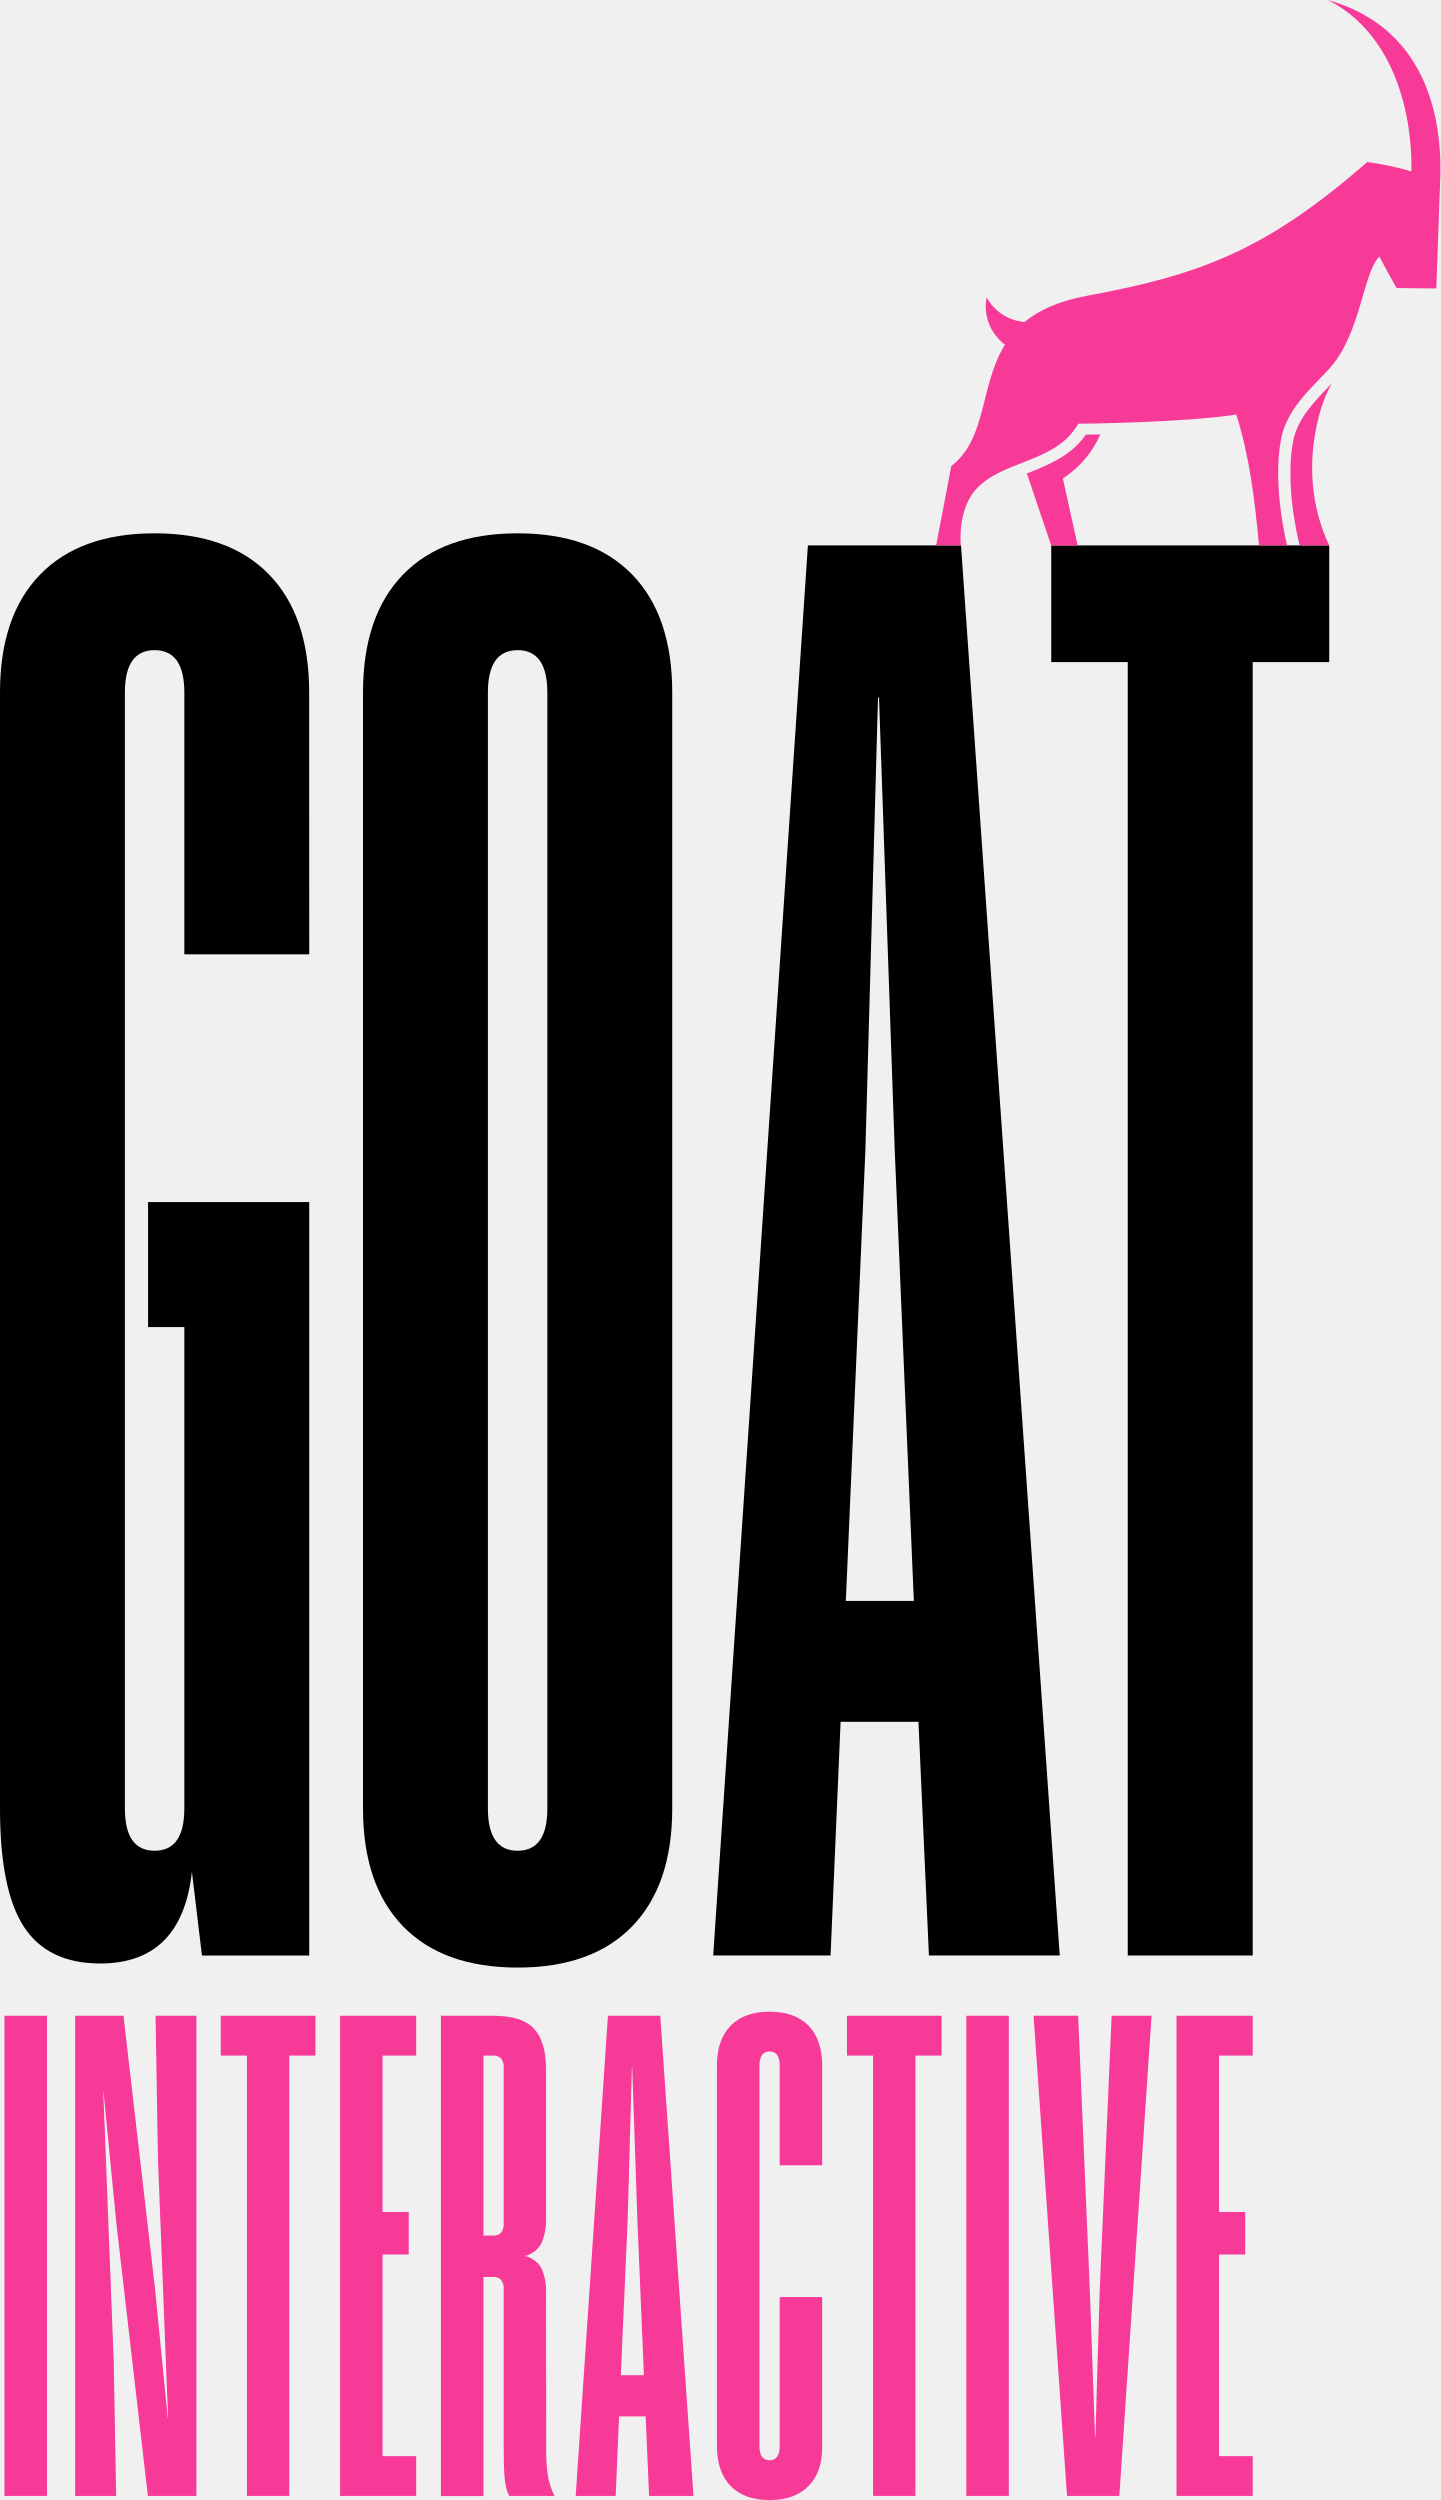
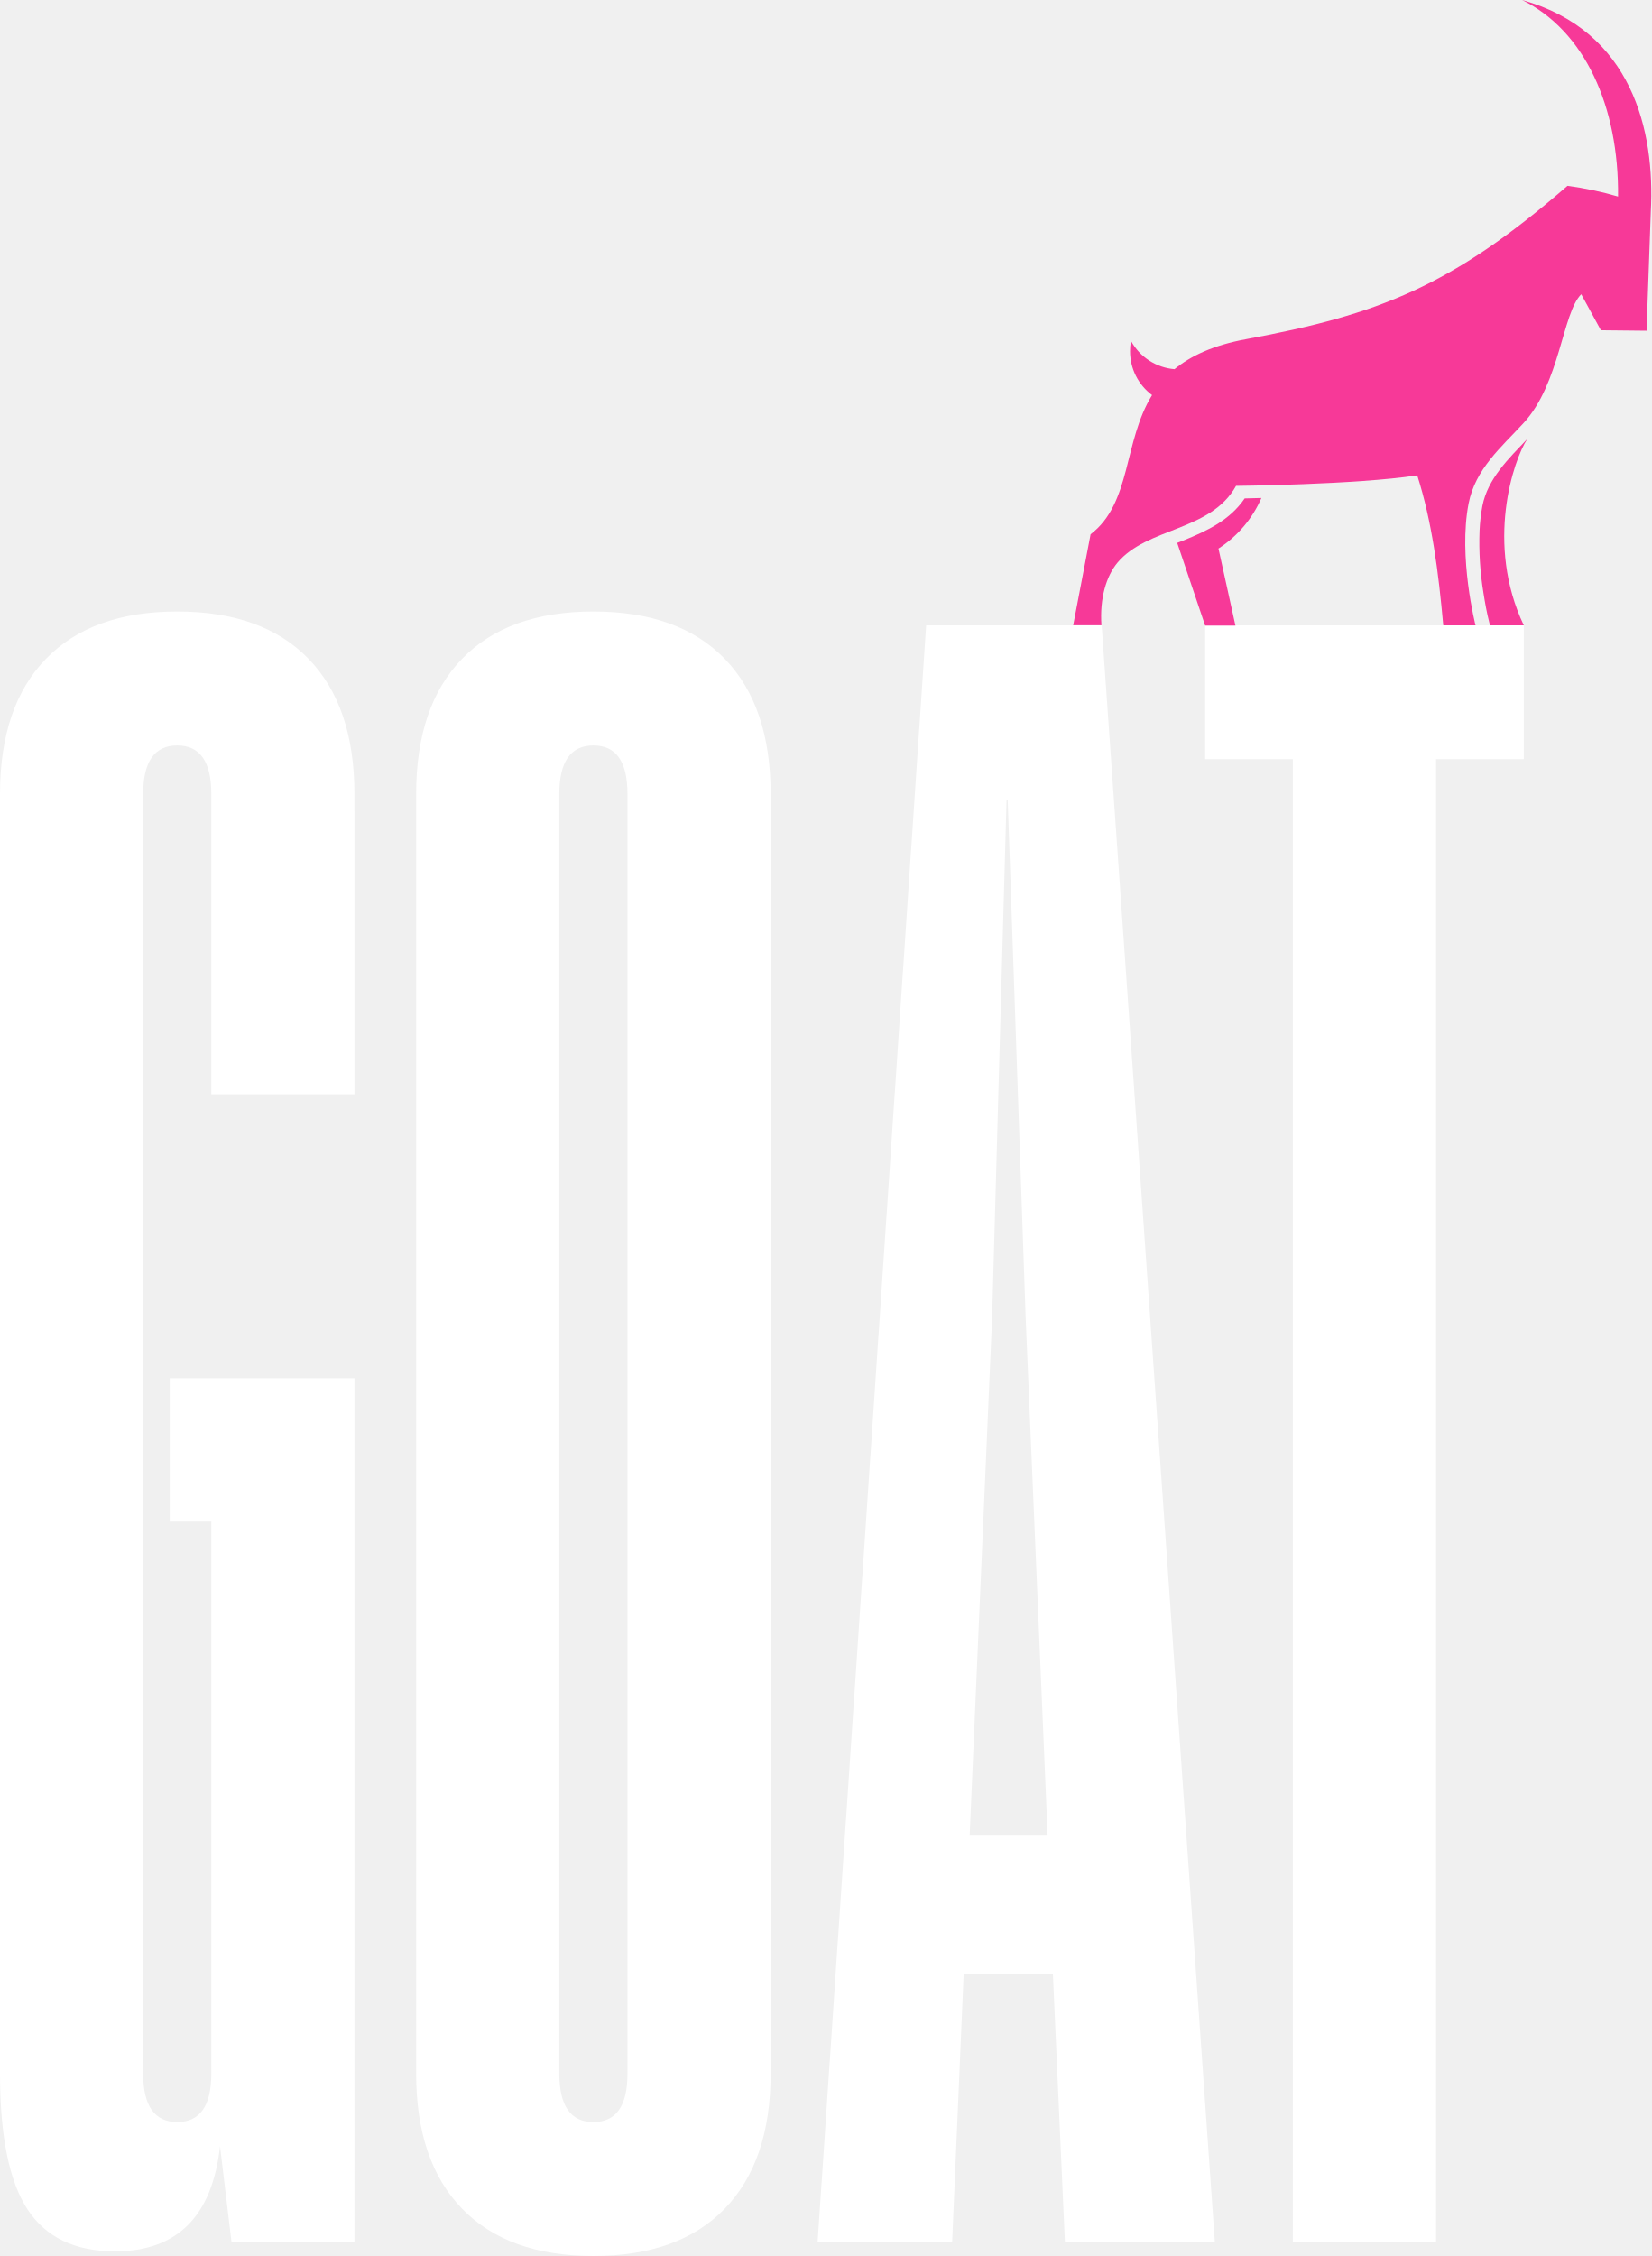
- <svg xmlns="http://www.w3.org/2000/svg" viewBox="0 0 275.33 477.81">
+ <svg xmlns="http://www.w3.org/2000/svg" viewBox="0 0 275.33 376.05">
  <defs>
-     <style>.cls-1{fill:#f73998;}</style>
+     <style>.cls-1{fill:#fff;}.cls-2{fill:#f73998;}</style>
  </defs>
  <g id="Layer_3" data-name="Layer 3">
-     <path d="M117.56,240.86H93.69V190.81q0-8.09-5.68-8.09t-5.68,8.09V404.1q0,8.08,5.68,8.08t5.68-8.08v-92H86.76V288.21h30.8v144H97.06l-1.92-16q-1.94,17.52-17.52,17.52-10,0-14.58-7T58.46,404.1V190.81q0-14.64,7.66-22.53T88,160.39q14.25,0,21.9,7.89t7.65,22.53Z" transform="translate(-58.46 -58.46)" />
-     <path d="M179.29,426.62q-7.65,7.89-21.9,7.89t-21.9-7.89q-7.65-7.89-7.65-22.52V190.81q0-14.64,7.65-22.53t21.9-7.89q14.25,0,21.9,7.89t7.65,22.53V404.1Q186.94,418.73,179.29,426.62Zm-21.9-14.44q5.69,0,5.68-8.08V190.81q0-8.09-5.68-8.09t-5.68,8.09V404.1Q151.71,412.19,157.39,412.18Z" transform="translate(-58.46 -58.46)" />
-     <path d="M236,432.2,234,387.54H219.12L217.2,432.2H194.77l18.1-269.5h29.26L261,432.2Zm-15.88-67.76h13l-3.66-86.24-3-86.43h-.19l-2.41,86.43Z" transform="translate(-58.46 -58.46)" />
-     <path d="M274,432.2V185H259.38V162.7h53.13V185H297.88V432.2Z" transform="translate(-58.46 -58.46)" />
-     <path class="cls-1" d="M305.6,142.81a30,30,0,0,0-.47,4.12,52.06,52.06,0,0,0,.66,10.43c.25,1.59.55,3.26.95,4.82l.13.52h5.64c-6.46-13.6-1.73-27.59.58-31.07C310,134.9,306.5,138.21,305.6,142.81Z" transform="translate(-58.46 -58.46)" />
-     <path class="cls-1" d="M268.76,141.47l-2.79.07c-2.45,3.6-6.15,5.36-10.19,7l-1.06.41,4.66,13.79h5.05l-2.83-12.84A19,19,0,0,0,268.76,141.47Z" transform="translate(-58.46 -58.46)" />
-     <path class="cls-1" d="M312.22,58.46c10.43,5.14,16.15,17.73,16,32.76a57.08,57.08,0,0,0-8.43-1.79c-19.25,16.73-31.5,21.48-53.6,25.57-5.44,1-9.21,2.78-11.92,5a9.1,9.1,0,0,1-7.25-4.71,8.88,8.88,0,0,0-.16,1.72,9.1,9.1,0,0,0,3.67,7.31c-4.81,7.79-3.42,18-10.25,23.2l-2.9,15.16h4.71c-.31-4.54.83-8.19,2.64-10.39,5-6,15.55-5.21,19.8-12.84,0,0,19.86-.18,30.21-1.75,2.46,7.69,3.54,16.08,4.34,25h5.38s-2.9-11.35-1.16-20.29c1.12-5.78,5.46-9.41,9.15-13.41,6.1-6.6,6.48-18.37,9.63-21.49l3.28,6,7.61.08.71-19.87C334.4,80.32,330.6,63.6,312.22,58.46Z" transform="translate(-58.46 -58.46)" />
-     <path class="cls-1" d="M59.31,535.49V443.72h8.13v91.77Z" transform="translate(-58.46 -58.46)" />
-     <path class="cls-1" d="M72.82,535.49V443.72h9.24l6,51.92,2.46,24.88h.06l-1.93-49.4-.46-27.4H96v91.77H86.72l-6-51.91-2.49-25.43H78.2l2,51.78.46,25.56Z" transform="translate(-58.46 -58.46)" />
-     <path class="cls-1" d="M105.65,535.49V451.33h-5v-7.61h18.1v7.61h-5v84.16Z" transform="translate(-58.46 -58.46)" />
-     <path class="cls-1" d="M138,451.33h-6.42v29.89h5v8.13h-5v38.54H138v7.6H123.46V443.72H138Z" transform="translate(-58.46 -58.46)" />
-     <path class="cls-1" d="M162.85,526.32a32.84,32.84,0,0,0,.33,5.42,15.15,15.15,0,0,0,1.25,3.75h-8.66a9.32,9.32,0,0,1-.85-3.29c-.13-1.34-.19-3.31-.19-5.88V496a2.62,2.62,0,0,0-.51-1.82,2.09,2.09,0,0,0-1.59-.54h-1.77v41.88h-8.13V443.72h10q5.48,0,7.78,2.45t2.31,7.78V482.3a10.84,10.84,0,0,1-.91,4.95,4.89,4.89,0,0,1-3.12,2.39,4.76,4.76,0,0,1,3.12,2.28,10.26,10.26,0,0,1,.91,4.8Zm-8.12-42.94V453.69a2.62,2.62,0,0,0-.51-1.82,2.09,2.09,0,0,0-1.59-.54h-1.77v34.41h1.77a2.09,2.09,0,0,0,1.59-.54A2.62,2.62,0,0,0,154.73,483.38Z" transform="translate(-58.46 -58.46)" />
-     <path class="cls-1" d="M182.52,535.49l-.66-15.2h-5.08l-.65,15.2h-7.64l6.16-91.77h10L191,535.49Zm-5.41-23.07h4.42l-1.24-29.37-1-29.43h-.06l-.82,29.43Z" transform="translate(-58.46 -58.46)" />
-     <path class="cls-1" d="M213,533.59c-1.74,1.79-4.22,2.69-7.46,2.69s-5.72-.9-7.45-2.69-2.61-4.35-2.61-7.67V453.3c0-3.33.87-5.88,2.61-7.67s4.22-2.69,7.45-2.69,5.72.9,7.46,2.69,2.6,4.34,2.6,7.67v19h-8.12v-19c0-1.84-.65-2.76-1.94-2.76s-1.93.92-1.93,2.76v72.62c0,1.84.64,2.76,1.93,2.76s1.94-.92,1.94-2.76V497.48h8.12v28.44C215.64,529.24,214.78,531.8,213,533.59Z" transform="translate(-58.46 -58.46)" />
-     <path class="cls-1" d="M225.33,535.49V451.33h-5v-7.61h18.09v7.61h-5v84.16Z" transform="translate(-58.46 -58.46)" />
-     <path class="cls-1" d="M243.15,535.49V443.72h8.12v91.77Z" transform="translate(-58.46 -58.46)" />
-     <path class="cls-1" d="M270.92,443.72h7.63l-6.16,91.77h-10L256,443.72h8.52l2.23,52.44,1,28h.07l.82-28Z" transform="translate(-58.46 -58.46)" />
-     <path class="cls-1" d="M297.88,451.33h-6.43v29.89h5v8.13h-5v38.54h6.43v7.6H283.32V443.72h14.56Z" transform="translate(-58.46 -58.46)" />
+     <path class="cls-1" d="M117.56,240.86H93.69V190.81q0-8.09-5.68-8.09t-5.68,8.09V404.1q0,8.08,5.68,8.08t5.68-8.08v-92H86.76V288.21h30.8v144H97.06l-1.92-16q-1.94,17.52-17.52,17.52-10,0-14.58-7T58.46,404.1V190.81q0-14.64,7.66-22.53T88,160.39q14.25,0,21.9,7.89t7.65,22.53Z" transform="translate(-58.46 -58.46)" />
+     <path class="cls-1" d="M179.29,426.62q-7.65,7.89-21.9,7.89t-21.9-7.89q-7.65-7.89-7.65-22.52V190.81q0-14.64,7.65-22.53t21.9-7.89q14.25,0,21.9,7.89t7.65,22.53V404.1Q186.94,418.73,179.29,426.62Zm-21.9-14.44q5.69,0,5.68-8.08V190.81q0-8.09-5.68-8.09t-5.68,8.09V404.1Q151.71,412.19,157.39,412.18Z" transform="translate(-58.46 -58.46)" />
+     <path class="cls-1" d="M236,432.2,234,387.54H219.12L217.2,432.2H194.77l18.1-269.5h29.26L261,432.2Zm-15.88-67.76h13l-3.66-86.24-3-86.43h-.19l-2.41,86.43Z" transform="translate(-58.46 -58.46)" />
+     <path class="cls-1" d="M274,432.2V185H259.38V162.7h53.13V185H297.88V432.2Z" transform="translate(-58.46 -58.46)" />
+     <path class="cls-2" d="M305.6,142.81a30,30,0,0,0-.47,4.12,52.06,52.06,0,0,0,.66,10.43c.25,1.59.55,3.26.95,4.82l.13.52h5.64c-6.46-13.6-1.73-27.59.58-31.07C310,134.9,306.5,138.21,305.6,142.81Z" transform="translate(-58.46 -58.46)" />
+     <path class="cls-2" d="M268.76,141.47l-2.79.07c-2.45,3.6-6.15,5.36-10.19,7l-1.06.41,4.66,13.79h5.05l-2.83-12.84A19.08,19.08,0,0,0,268.76,141.47Z" transform="translate(-58.46 -58.46)" />
+     <path class="cls-2" d="M312.22,58.46c10.43,5.14,16.15,17.73,16,32.76a57.08,57.08,0,0,0-8.43-1.79c-19.25,16.73-31.5,21.48-53.6,25.57-5.44,1-9.21,2.78-11.92,5a9.1,9.1,0,0,1-7.25-4.71,8.88,8.88,0,0,0-.16,1.72,9.1,9.1,0,0,0,3.67,7.31c-4.81,7.79-3.42,18-10.25,23.2l-2.9,15.16h4.71c-.31-4.54.83-8.19,2.64-10.39,5-6,15.55-5.21,19.8-12.84,0,0,19.86-.18,30.21-1.75,2.46,7.69,3.54,16.08,4.34,25h5.38s-2.9-11.35-1.16-20.29c1.12-5.78,5.46-9.41,9.15-13.41,6.1-6.6,6.48-18.37,9.63-21.49l3.28,6,7.61.08.71-19.87C334.4,80.32,330.6,63.6,312.22,58.46Z" transform="translate(-58.46 -58.46)" />
  </g>
</svg>
